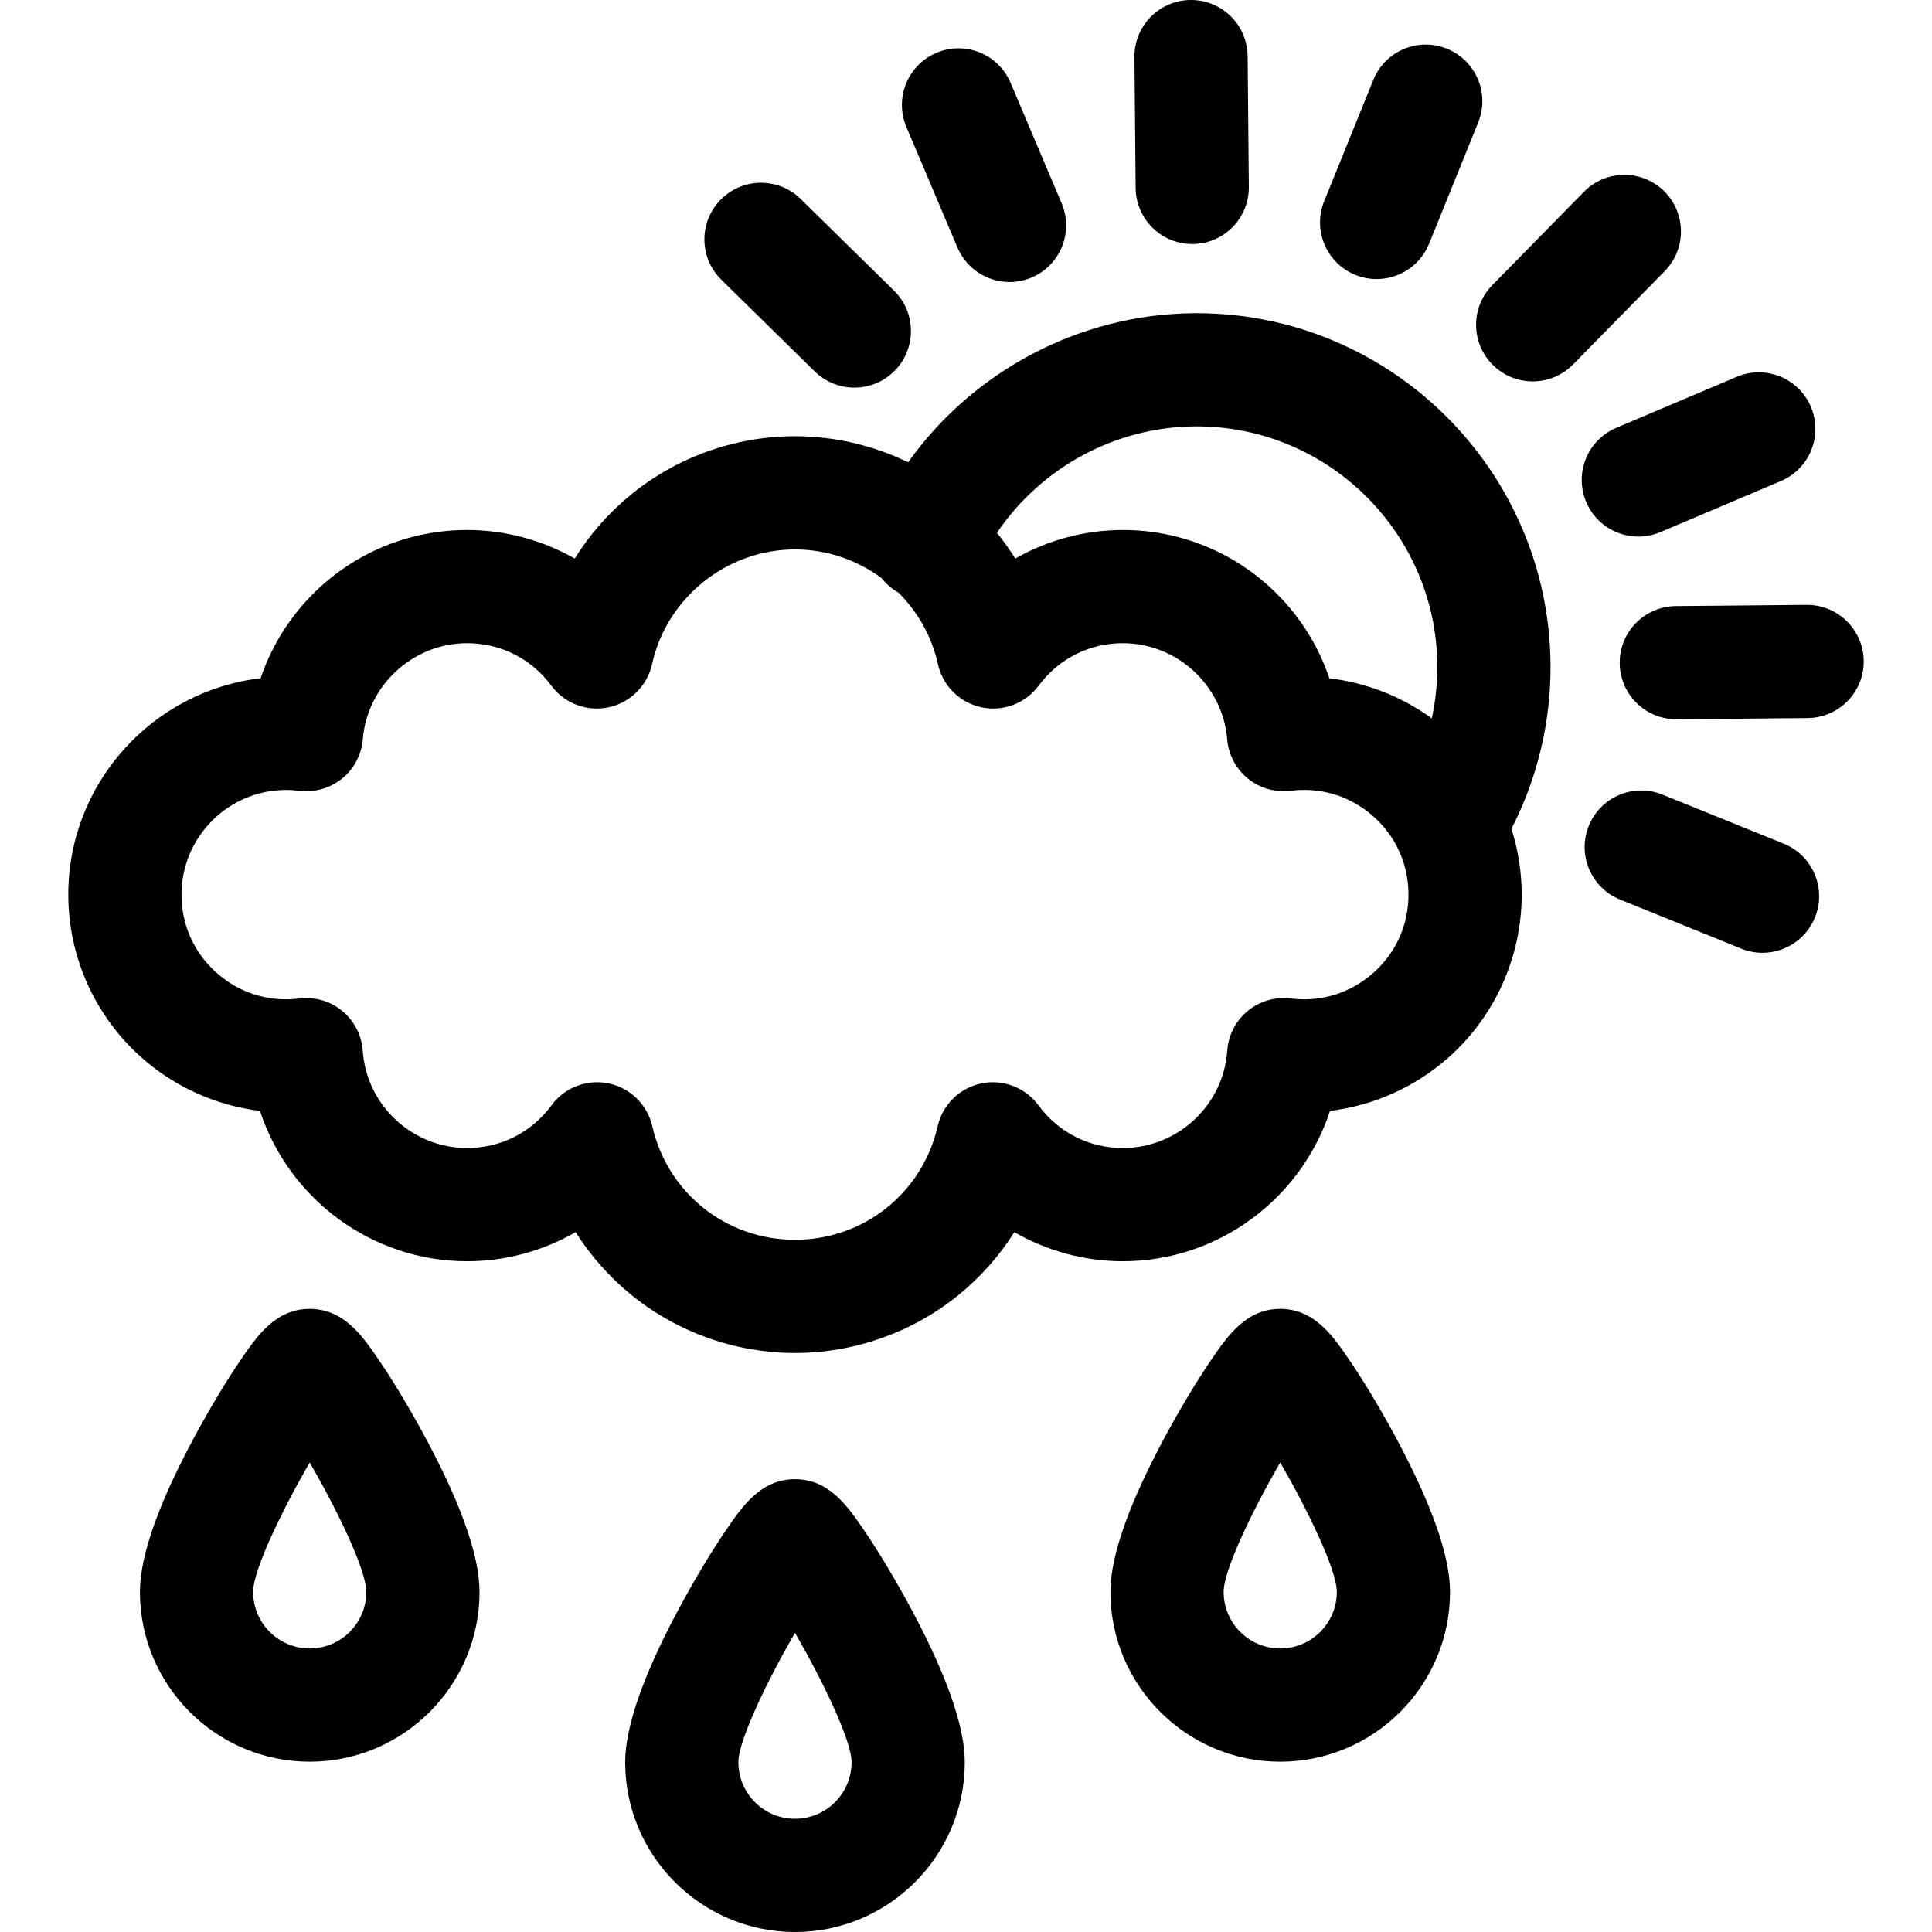
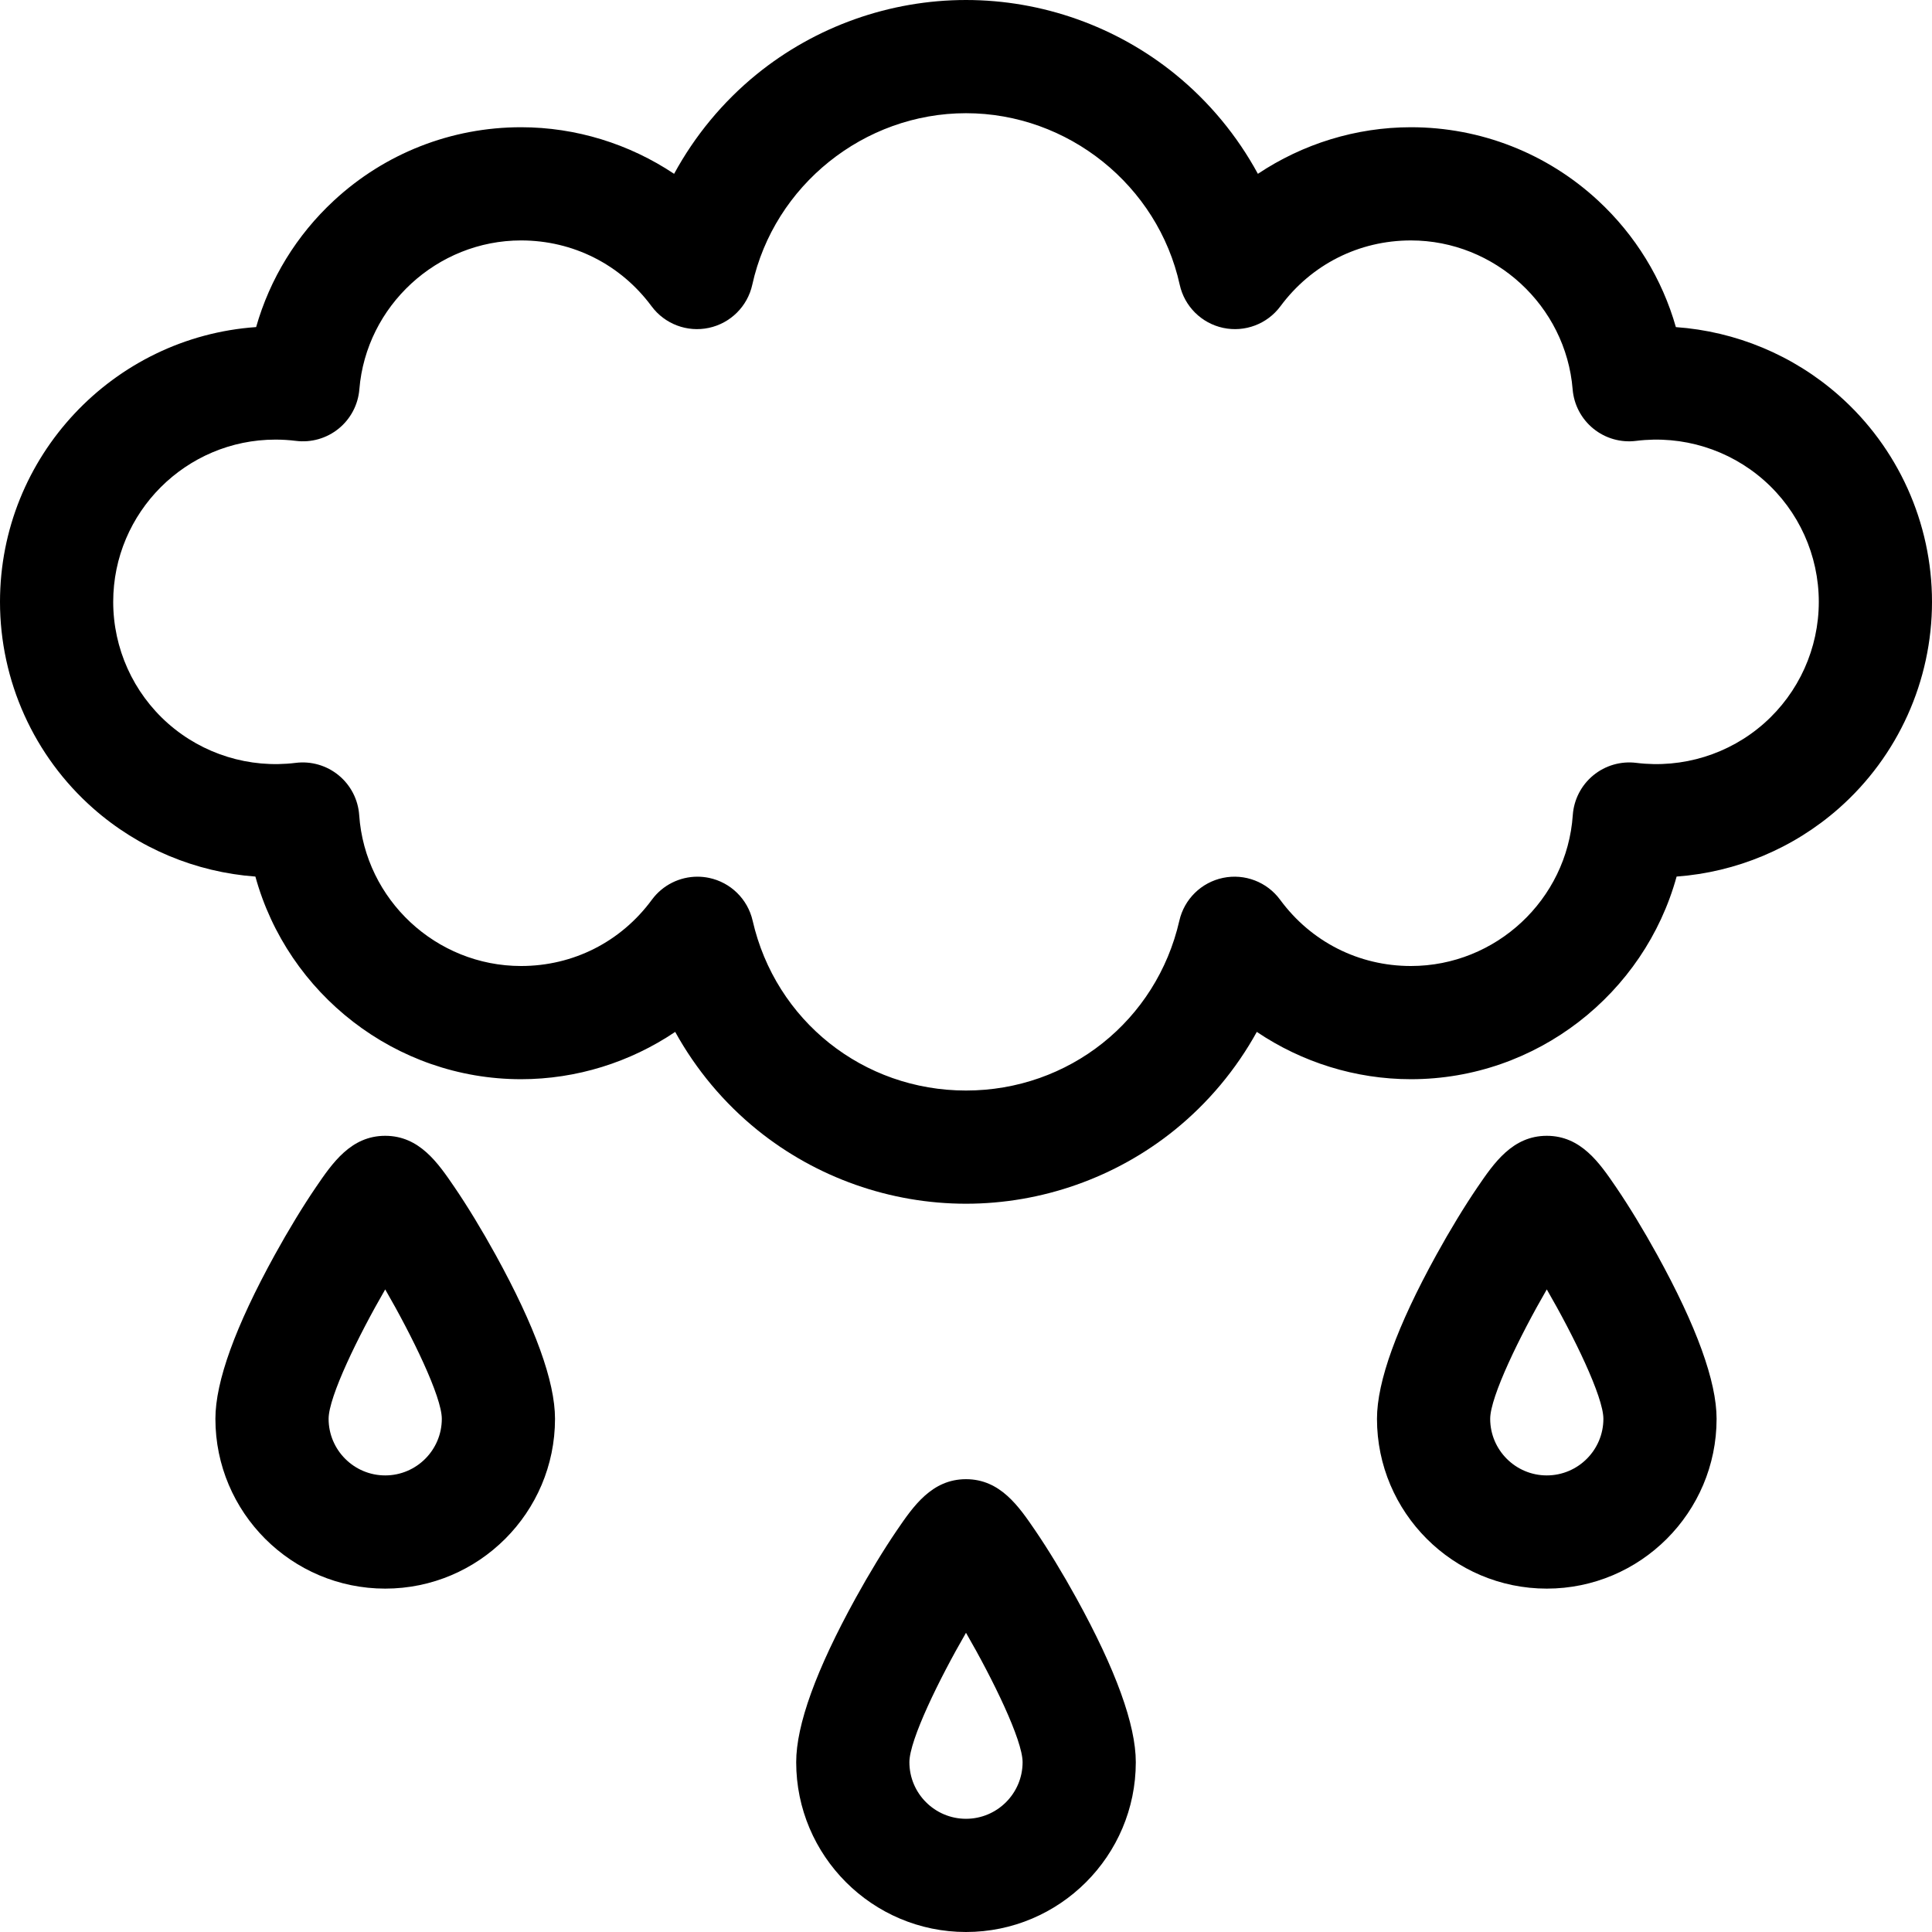
- <svg xmlns="http://www.w3.org/2000/svg" id="Layer_1" enable-background="new 0 0 512 512" height="512" viewBox="0 0 512 512" width="512">
+ <svg xmlns="http://www.w3.org/2000/svg" id="Layer_1" enable-background="new 0 0 512.001 512.001" height="512" viewBox="0 0 512.001 512.001" width="512">
  <g>
-     <path d="m317.137 83c-.29 0-.585.001-.875.004-30.259.278-58.37 15.342-75.598 39.503-9.293-4.495-19.557-6.902-29.984-6.902-15.763 0-31.169 5.47-43.379 15.401-5.929 4.823-10.988 10.593-14.992 17.012-8.603-4.884-18.426-7.567-28.514-7.567-14.596 0-28.527 5.46-39.229 15.375-7.158 6.631-12.444 14.852-15.494 23.913-28.662 3.358-50.974 27.794-50.974 57.343 0 16.545 7.109 32.313 19.506 43.263 8.842 7.81 19.786 12.651 31.296 14.05 7.589 23.191 29.506 39.847 54.896 39.847 10.189 0 20.101-2.733 28.758-7.705 4.013 6.335 9.057 12.029 14.947 16.783 12.175 9.827 27.51 15.238 43.18 15.238 15.671 0 31.006-5.412 43.18-15.238 5.891-4.755 10.936-10.448 14.947-16.783 8.657 4.972 18.568 7.705 28.758 7.705 25.39 0 47.307-16.656 54.896-39.847 11.51-1.399 22.454-6.24 31.296-14.05 12.396-10.949 19.507-26.718 19.507-43.263 0-5.984-.943-11.862-2.716-17.451 6.925-13.463 10.494-28.421 10.354-43.71-.475-51.419-42.453-92.921-93.766-92.921zm-.6 30.003c.199-.002.396-.003.595-.003 34.896 0 63.448 28.228 63.77 63.196.044 4.802-.456 9.554-1.46 14.18-8.027-5.825-17.385-9.469-27.151-10.627-3.049-9.064-8.337-17.289-15.497-23.922-10.702-9.914-24.634-15.375-39.229-15.375-10.087 0-19.911 2.684-28.513 7.567-1.477-2.367-3.099-4.644-4.853-6.819 11.622-17.208 31.21-28.003 52.338-28.197zm47.359 144.856c-6.056 5.349-13.815 7.747-21.847 6.744-4.089-.506-8.208.688-11.39 3.307-3.181 2.621-5.144 6.434-5.427 10.545-.999 14.459-13.152 25.786-27.669 25.786-8.916 0-17.067-4.129-22.363-11.329-3.477-4.725-9.382-6.989-15.133-5.798-5.744 1.193-10.266 5.625-11.573 11.344-4.051 17.722-19.601 30.099-37.815 30.099s-33.765-12.377-37.815-30.099c-1.308-5.719-5.829-10.151-11.573-11.344-1.017-.211-2.038-.314-3.051-.314-4.71 0-9.221 2.223-12.082 6.112-5.296 7.2-13.447 11.329-22.363 11.329-14.517 0-26.67-11.326-27.669-25.786-.283-4.111-2.246-7.924-5.427-10.545-3.181-2.619-7.295-3.815-11.39-3.307-8.038 1.003-15.791-1.396-21.846-6.744-6.04-5.335-9.366-12.714-9.366-20.778 0-15.294 12.443-27.737 27.737-27.737 1.168 0 2.347.073 3.502.218 4.06.507 8.15-.664 11.325-3.244 3.175-2.581 5.158-6.346 5.489-10.424 1.161-14.267 13.303-25.443 27.644-25.443 8.879 0 17.009 4.1 22.307 11.25 3.499 4.723 9.439 6.969 15.185 5.738 5.749-1.228 10.251-5.7 11.516-11.441 3.881-17.611 19.811-30.393 37.878-30.393 8.448 0 16.427 2.795 22.927 7.571 1.202 1.556 2.727 2.89 4.531 3.898 5.087 5.087 8.803 11.583 10.421 18.924 1.265 5.741 5.767 10.213 11.516 11.441 5.752 1.23 11.686-1.016 15.185-5.738 5.298-7.149 13.428-11.25 22.306-11.25 14.341 0 26.482 11.176 27.644 25.443.331 4.078 2.314 7.844 5.489 10.424s7.267 3.753 11.326 3.243c8.039-1.004 15.802 1.385 21.864 6.734 2.69 2.374 4.839 5.156 6.4 8.221.027.062.061.122.089.184 1.886 3.775 2.886 7.974 2.886 12.381-.002 8.065-3.328 15.443-9.368 20.778z" />
-     <path d="m315.953 64.667h.141c8.284-.076 14.938-6.854 14.861-15.137l-.318-34.667c-.075-8.238-6.776-14.863-14.996-14.863-.047 0-.094 0-.141 0-8.284.076-14.938 6.854-14.861 15.137l.318 34.667c.075 8.238 6.776 14.863 14.996 14.863z" />
-     <path d="m478.766 160.296-34.667.318c-8.284.076-14.938 6.854-14.861 15.137.075 8.237 6.775 14.862 14.996 14.862h.141l34.667-.318c8.284-.076 14.938-6.854 14.861-15.137-.077-8.284-6.89-14.921-15.137-14.862z" />
-     <path d="m440.978 50.631c-5.912-5.803-15.407-5.715-21.213.195l-24.288 24.739c-5.804 5.912-5.716 15.409.195 21.212 2.921 2.867 6.715 4.296 10.508 4.296 3.885 0 7.768-1.5 10.705-4.491l24.288-24.739c5.804-5.911 5.716-15.408-.195-21.212z" />
-     <path d="m215.905 98.427c2.92 2.867 6.715 4.296 10.508 4.296 3.885 0 7.768-1.5 10.704-4.491 5.804-5.911 5.717-15.408-.194-21.212l-24.738-24.289c-5.91-5.804-15.407-5.717-21.212.195-5.804 5.911-5.717 15.408.194 21.212z" />
-     <path d="m359.198 72.856c1.845.747 3.749 1.1 5.624 1.1 5.93 0 11.547-3.541 13.908-9.375l13.01-32.135c3.109-7.679-.596-16.424-8.274-19.533-7.677-3.107-16.424.596-19.532 8.275l-13.01 32.135c-3.109 7.679.596 16.425 8.274 19.533z" />
-     <path d="m472.715 223.592-32.135-13.01c-7.675-3.108-16.423.595-19.532 8.275-3.109 7.679.596 16.424 8.274 19.533l32.135 13.01c1.844.747 3.749 1.1 5.624 1.1 5.93 0 11.546-3.541 13.908-9.375 3.11-7.679-.595-16.424-8.274-19.533z" />
-     <path d="m434.179 142.2c1.95 0 3.935-.383 5.844-1.192l31.924-13.523c7.628-3.231 11.191-12.035 7.96-19.663-3.231-7.627-12.034-11.194-19.662-7.96l-31.923 13.523c-7.629 3.231-11.192 12.035-7.961 19.663 2.422 5.718 7.975 9.152 13.818 9.152z" />
-     <path d="m253.726 65.583c2.423 5.719 7.976 9.153 13.818 9.153 1.95 0 3.935-.383 5.845-1.192 7.628-3.231 11.191-12.035 7.96-19.663l-13.523-31.922c-3.231-7.627-12.029-11.194-19.663-7.96-7.628 3.231-11.191 12.035-7.96 19.663z" />
-     <path d="m229.025 405.594c-4.345-6.372-9.27-13.594-18.346-13.594s-14.001 7.222-18.346 13.594c-3.438 5.04-7.314 11.416-10.916 17.953-10.443 18.949-15.738 33.569-15.738 43.453 0 24.813 20.187 45 45 45s45-20.187 45-45c0-9.884-5.295-24.504-15.738-43.453-3.602-6.537-7.479-12.913-10.916-17.953zm-18.346 76.406c-8.271 0-15-6.729-15-15 0-5.858 7.876-21.986 15-34.294 7.124 12.308 15 28.436 15 34.294 0 8.271-6.729 15-15 15z" />
-     <path d="m100.428 360.458c-4.346-6.372-9.271-13.594-18.347-13.594s-14.001 7.222-18.346 13.594c-3.438 5.04-7.314 11.416-10.916 17.953-10.443 18.949-15.738 33.569-15.738 43.453 0 24.813 20.187 45 45 45s45.001-20.187 45.001-45c0-9.884-5.295-24.504-15.738-43.454-3.603-6.536-7.48-12.912-10.916-17.952zm-18.347 76.406c-8.271 0-15-6.729-15-15 0-5.858 7.876-21.987 15-34.294 7.125 12.308 15.001 28.436 15.001 34.294 0 8.271-6.729 15-15.001 15z" />
-     <path d="m357.622 360.458c-4.345-6.372-9.27-13.594-18.346-13.594s-14.001 7.222-18.346 13.594c-3.438 5.04-7.314 11.416-10.916 17.953-10.443 18.949-15.738 33.569-15.738 43.453 0 24.813 20.187 45 45 45s45-20.187 45-45c0-9.884-5.295-24.504-15.738-43.453-3.601-6.537-7.478-12.913-10.916-17.953zm-18.345 76.406c-8.271 0-15-6.729-15-15 0-5.858 7.876-21.986 15-34.294 7.124 12.308 15 28.436 15 34.294 0 8.271-6.729 15-15 15z" />
+     <path d="m487.315 104.782c-12.108-10.685-27.322-16.969-43.189-18.095-3.629-12.755-10.703-24.348-20.614-33.531-13.53-12.535-31.145-19.438-49.599-19.438-14.554 0-28.673 4.418-40.558 12.347-5.467-10.061-12.888-19.063-21.865-26.365-15.618-12.703-35.324-19.7-55.49-19.7s-39.872 6.997-55.49 19.7c-8.977 7.302-16.397 16.304-21.865 26.365-11.885-7.929-26.004-12.347-40.558-12.347-18.454 0-36.068 6.903-49.598 19.438-9.91 9.18-16.982 20.771-20.612 33.522-37.871 2.639-67.877 34.293-67.877 72.822 0 20.918 8.989 40.854 24.662 54.698 12.061 10.652 27.211 16.937 43.02 18.102 8.53 31.036 37.106 53.701 70.406 53.701 14.679 0 28.904-4.488 40.845-12.537 5.494 9.945 12.903 18.838 21.833 26.045 15.573 12.57 35.189 19.492 55.235 19.492s39.663-6.922 55.235-19.492c8.929-7.207 16.338-16.1 21.832-26.045 11.941 8.049 26.166 12.537 40.845 12.537 33.3 0 61.876-22.666 70.406-53.701 15.808-1.165 30.96-7.45 43.021-18.102 15.672-13.843 24.661-33.779 24.661-54.697 0-20.93-8.998-40.875-24.686-54.719zm-19.836 86.931c-9.25 8.17-21.589 11.981-33.857 10.454-4.093-.507-8.209.687-11.39 3.308-3.181 2.62-5.144 6.434-5.427 10.545-1.547 22.419-20.388 39.981-42.893 39.981-13.822 0-26.458-6.399-34.666-17.557-3.477-4.726-9.389-6.994-15.133-5.798-5.744 1.193-10.266 5.625-11.573 11.345-6.057 26.501-29.307 45.011-56.541 45.011s-50.485-18.509-56.542-45.011c-1.307-5.719-5.829-10.152-11.573-11.345-1.017-.211-2.039-.314-3.052-.314-4.709 0-9.221 2.223-12.082 6.112-8.208 11.158-20.843 17.557-34.666 17.557-22.505 0-41.346-17.562-42.893-39.981-.284-4.111-2.247-7.925-5.427-10.545s-7.298-3.815-11.39-3.308c-12.268 1.524-24.606-2.284-33.856-10.454-9.225-8.151-14.518-19.892-14.518-32.213 0-23.71 19.29-43 43-43 1.809 0 3.631.113 5.416.337 4.058.508 8.151-.662 11.327-3.243s5.159-6.347 5.491-10.425c1.799-22.123 20.623-39.452 42.854-39.452 13.763 0 26.366 6.355 34.576 17.435 3.5 4.723 9.436 6.968 15.185 5.738 5.749-1.228 10.25-5.7 11.515-11.441 5.803-26.334 29.622-45.449 56.636-45.449s50.833 19.114 56.636 45.45c1.265 5.741 5.767 10.213 11.515 11.441 5.751 1.229 11.686-1.016 15.185-5.738 8.211-11.08 20.813-17.435 34.576-17.435 22.231 0 41.055 17.33 42.854 39.452.332 4.078 2.315 7.844 5.49 10.425s7.268 3.753 11.327 3.243c12.274-1.54 24.623 2.267 33.882 10.438 9.238 8.152 14.536 19.897 14.536 32.224 0 12.321-5.293 24.062-14.522 32.213z" />
+     <path d="m274.347 405.594c-4.346-6.372-9.271-13.594-18.347-13.594s-14 7.222-18.346 13.594c-3.437 5.04-7.314 11.416-10.917 17.953-10.442 18.95-15.737 33.569-15.737 43.453 0 24.813 20.187 45 45 45s45-20.187 45-45c0-9.884-5.295-24.503-15.738-43.453-3.601-6.537-7.478-12.913-10.915-17.953zm-18.347 76.406c-8.271 0-15-6.729-15-15 0-5.858 7.876-21.986 15-34.294 7.125 12.308 15 28.436 15 34.294.001 8.271-6.728 15-15 15z" />
+     <path d="m120.431 314.595c-4.345-6.372-9.27-13.594-18.346-13.594s-14.001 7.222-18.346 13.594c-3.437 5.04-7.314 11.416-10.917 17.953-10.443 18.95-15.738 33.569-15.738 43.453 0 24.813 20.187 45 45 45s45-20.187 45-45c0-9.884-5.295-24.503-15.738-43.453-3.601-6.537-7.477-12.913-10.915-17.953zm-18.346 76.406c-8.271 0-15-6.729-15-15 0-5.858 7.876-21.986 15-34.294 7.124 12.308 15 28.436 15 34.294 0 8.271-6.729 15-15 15z" />
+     <path d="m428.262 314.595c-4.345-6.372-9.271-13.594-18.346-13.594s-14.001 7.222-18.346 13.594c-3.438 5.041-7.314 11.416-10.917 17.953-10.443 18.95-15.738 33.569-15.738 43.453 0 24.813 20.187 45 45 45s45-20.187 45-45c0-9.884-5.295-24.503-15.738-43.453-3.601-6.537-7.478-12.913-10.915-17.953zm-18.346 76.406c-8.271 0-15-6.729-15-15 0-5.858 7.876-21.986 15-34.294 7.125 12.308 15 28.436 15 34.294 0 8.271-6.729 15-15 15z" />
  </g>
</svg>
